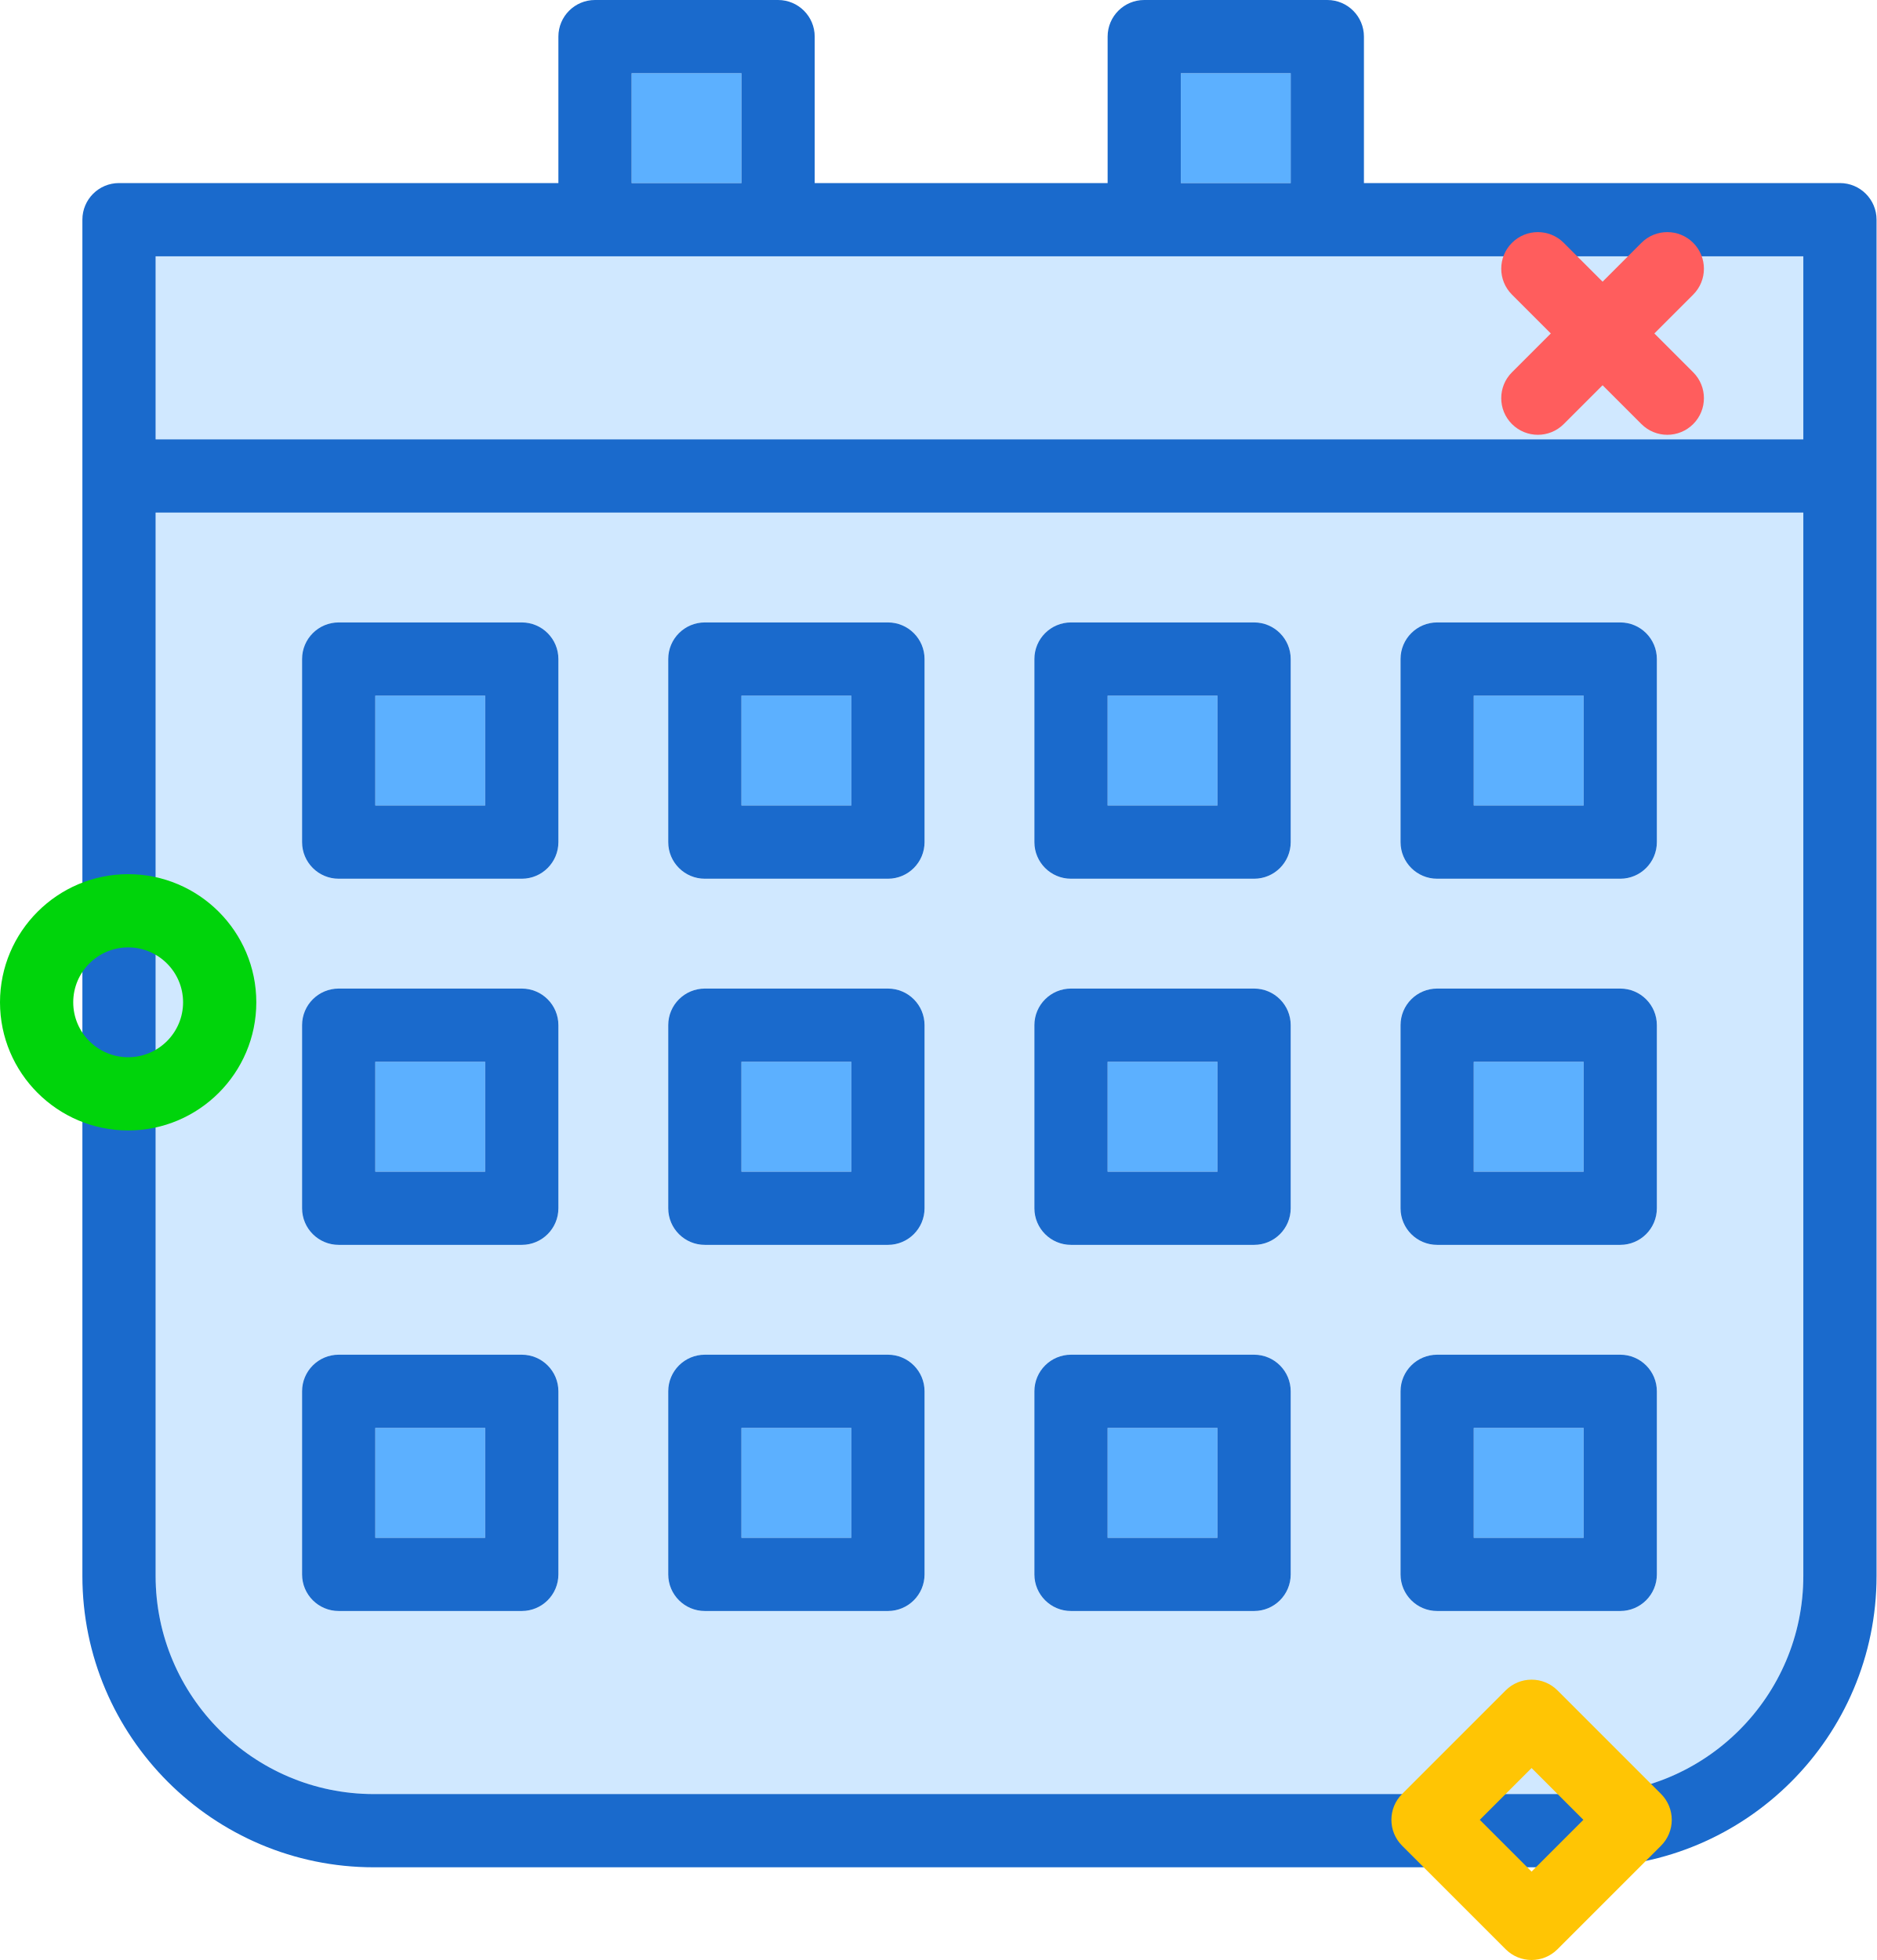
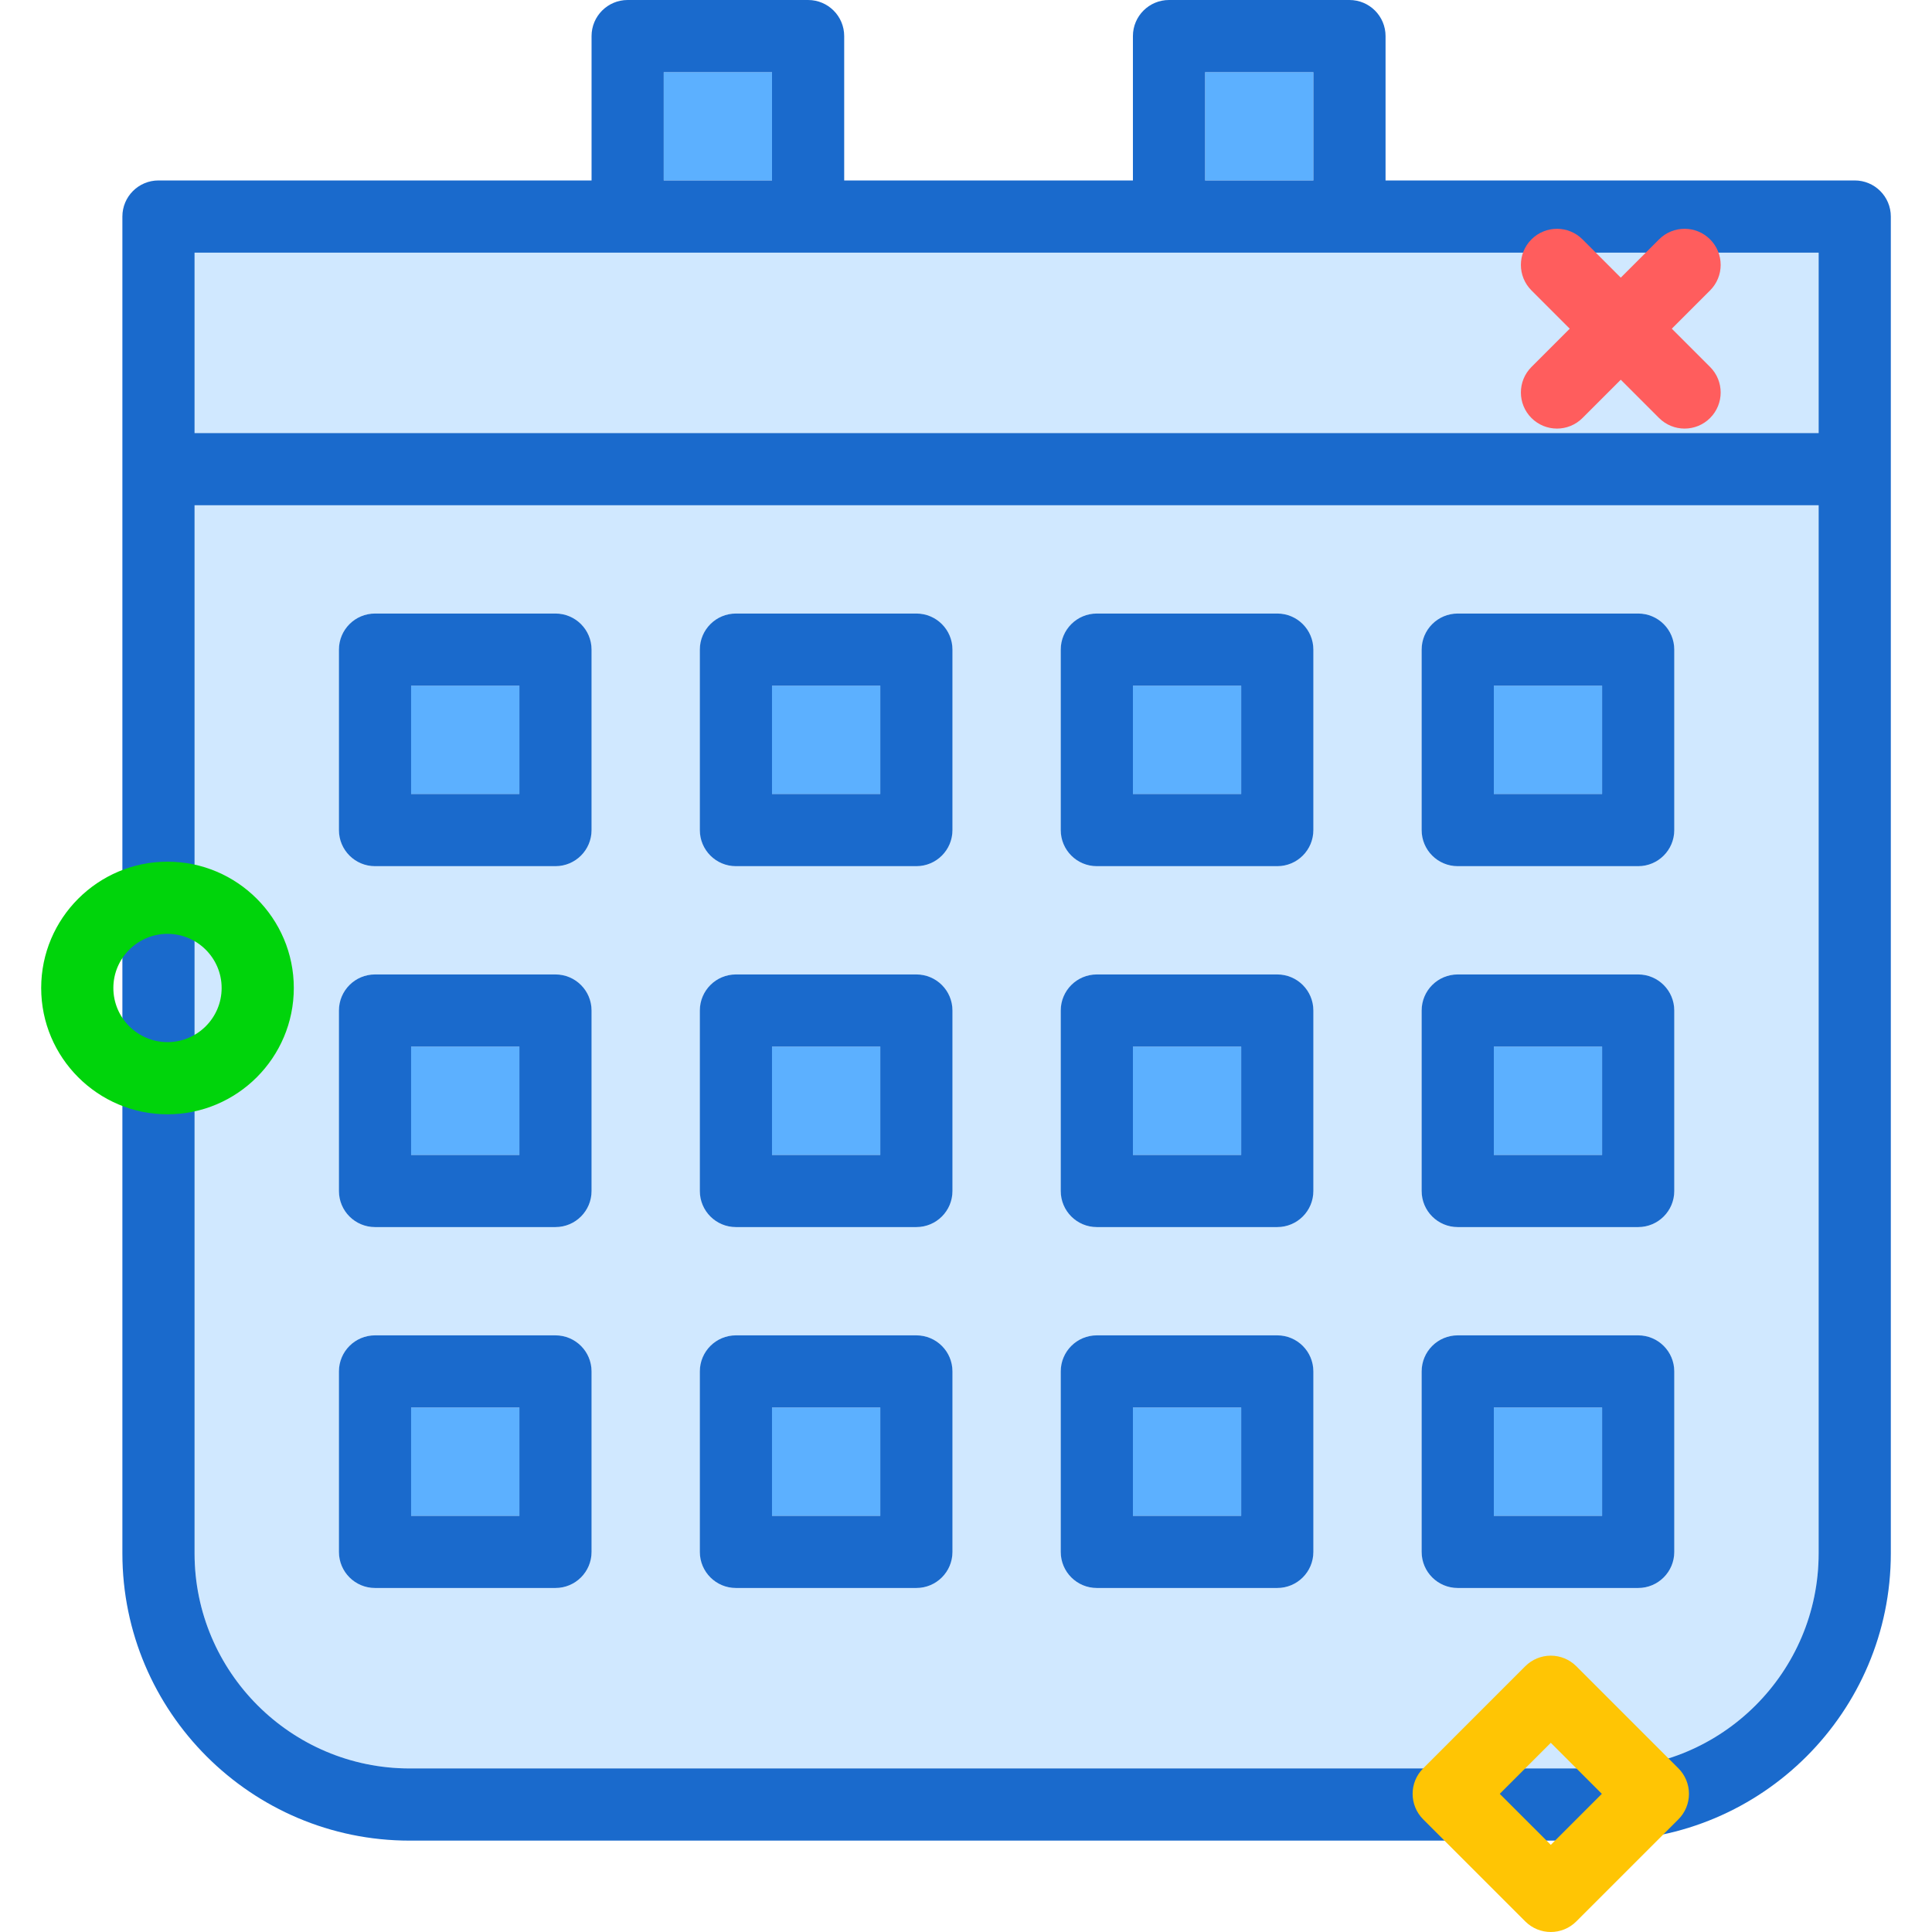
- <svg xmlns="http://www.w3.org/2000/svg" version="1.1" id="calendar" x="0px" y="0px" viewBox="0 0 205 214.128" enable-background="new 0 0 205 214.128" xml:space="preserve">
+ <svg xmlns="http://www.w3.org/2000/svg" version="1.1" id="calendar" x="0px" y="0px" viewBox="0 0 205 214.128" width="100px" height="100px" enable-background="new 0 0 205 214.128" xml:space="preserve">
  <g>
    <rect x="121" y="76" fill="#5CB0FF" width="12" height="12" />
    <rect x="121" y="116" fill="#5CB0FF" width="12" height="12" />
    <rect x="81" y="76" fill="#5CB0FF" width="12" height="12" />
    <rect x="161" y="156" fill="#5CB0FF" width="12" height="12" />
    <rect x="121" y="156" fill="#5CB0FF" width="12" height="12" />
    <rect x="161" y="116" fill="#5CB0FF" width="12" height="12" />
    <rect x="81" y="116" fill="#5CB0FF" width="12" height="12" />
    <rect x="129" y="8" fill="#5CB0FF" width="12" height="12" />
    <polygon fill="#D0E8FF" points="197,28 145,28 125,28 85,28 65,28 17,28 17,48 197,48  " />
    <rect x="69" y="8" fill="#5CB0FF" width="12" height="12" />
    <rect x="161" y="76" fill="#5CB0FF" width="12" height="12" />
    <rect x="41" y="76" fill="#5CB0FF" width="12" height="12" />
    <path fill="#D0E8FF" d="M17,172.164C17,185.309,27.695,196,40.842,196h132.316C186.305,196,197,185.309,197,172.164V56H17   V172.164z M153,72c0-2.211,1.791-4,4-4h20c2.209,0,4,1.789,4,4v20c0,2.211-1.791,4-4,4h-20c-2.209,0-4-1.789-4-4V72z M153,112   c0-2.211,1.791-4,4-4h20c2.209,0,4,1.789,4,4v20c0,2.211-1.791,4-4,4h-20c-2.209,0-4-1.789-4-4V112z M153,152   c0-2.211,1.791-4,4-4h20c2.209,0,4,1.789,4,4v20c0,2.211-1.791,4-4,4h-20c-2.209,0-4-1.789-4-4V152z M113,72   c0-2.211,1.791-4,4-4h20c2.209,0,4,1.789,4,4v20c0,2.211-1.791,4-4,4h-20c-2.209,0-4-1.789-4-4V72z M113,112   c0-2.211,1.791-4,4-4h20c2.209,0,4,1.789,4,4v20c0,2.211-1.791,4-4,4h-20c-2.209,0-4-1.789-4-4V112z M113,152   c0-2.211,1.791-4,4-4h20c2.209,0,4,1.789,4,4v20c0,2.211-1.791,4-4,4h-20c-2.209,0-4-1.789-4-4V152z M73,72   c0-2.211,1.791-4,4-4h20c2.209,0,4,1.789,4,4v20c0,2.211-1.791,4-4,4H77c-2.209,0-4-1.789-4-4V72z M73,112   c0-2.211,1.791-4,4-4h20c2.209,0,4,1.789,4,4v20c0,2.211-1.791,4-4,4H77c-2.209,0-4-1.789-4-4V112z M73,152   c0-2.211,1.791-4,4-4h20c2.209,0,4,1.789,4,4v20c0,2.211-1.791,4-4,4H77c-2.209,0-4-1.789-4-4V152z M33,72   c0-2.211,1.791-4,4-4h20c2.209,0,4,1.789,4,4v20c0,2.211-1.791,4-4,4H37c-2.209,0-4-1.789-4-4V72z M33,112   c0-2.211,1.791-4,4-4h20c2.209,0,4,1.789,4,4v20c0,2.211-1.791,4-4,4H37c-2.209,0-4-1.789-4-4V112z M33,152   c0-2.211,1.791-4,4-4h20c2.209,0,4,1.789,4,4v20c0,2.211-1.791,4-4,4H37c-2.209,0-4-1.789-4-4V152z" />
    <rect x="41" y="156" fill="#5CB0FF" width="12" height="12" />
    <rect x="81" y="156" fill="#5CB0FF" width="12" height="12" />
    <rect x="41" y="116" fill="#5CB0FF" width="12" height="12" />
    <path fill="#1A6ACC" d="M201,20h-52V4c0-2.211-1.791-4-4-4h-20c-2.209,0-4,1.789-4,4v16H89V4c0-2.211-1.791-4-4-4H65   c-2.209,0-4,1.789-4,4v16H13c-2.209,0-4,1.789-4,4v28v120.164C9,189.719,23.283,204,40.842,204h132.316   C190.717,204,205,189.719,205,172.164V52V24C205,21.789,203.209,20,201,20z M129,8h12v12h-12V8z M69,8h12v12H69V8z M17,28h48   h20h40h20h52v20H17V28z M197,172.164C197,185.309,186.305,196,173.158,196H40.842C27.695,196,17,185.309,17,172.164V56h180   V172.164z" />
    <path fill="#1A6ACC" d="M37,96h20c2.209,0,4-1.789,4-4V72c0-2.211-1.791-4-4-4H37c-2.209,0-4,1.789-4,4v20   C33,94.211,34.791,96,37,96z M41,76h12v12H41V76z" />
    <path fill="#1A6ACC" d="M37,136h20c2.209,0,4-1.789,4-4v-20c0-2.211-1.791-4-4-4H37c-2.209,0-4,1.789-4,4v20   C33,134.211,34.791,136,37,136z M41,116h12v12H41V116z" />
    <path fill="#1A6ACC" d="M37,176h20c2.209,0,4-1.789,4-4v-20c0-2.211-1.791-4-4-4H37c-2.209,0-4,1.789-4,4v20   C33,174.211,34.791,176,37,176z M41,156h12v12H41V156z" />
    <path fill="#1A6ACC" d="M77,96h20c2.209,0,4-1.789,4-4V72c0-2.211-1.791-4-4-4H77c-2.209,0-4,1.789-4,4v20   C73,94.211,74.791,96,77,96z M81,76h12v12H81V76z" />
    <path fill="#1A6ACC" d="M77,136h20c2.209,0,4-1.789,4-4v-20c0-2.211-1.791-4-4-4H77c-2.209,0-4,1.789-4,4v20   C73,134.211,74.791,136,77,136z M81,116h12v12H81V116z" />
    <path fill="#1A6ACC" d="M77,176h20c2.209,0,4-1.789,4-4v-20c0-2.211-1.791-4-4-4H77c-2.209,0-4,1.789-4,4v20   C73,174.211,74.791,176,77,176z M81,156h12v12H81V156z" />
    <path fill="#1A6ACC" d="M117,96h20c2.209,0,4-1.789,4-4V72c0-2.211-1.791-4-4-4h-20c-2.209,0-4,1.789-4,4v20   C113,94.211,114.791,96,117,96z M121,76h12v12h-12V76z" />
    <path fill="#1A6ACC" d="M117,136h20c2.209,0,4-1.789,4-4v-20c0-2.211-1.791-4-4-4h-20c-2.209,0-4,1.789-4,4v20   C113,134.211,114.791,136,117,136z M121,116h12v12h-12V116z" />
    <path fill="#1A6ACC" d="M117,176h20c2.209,0,4-1.789,4-4v-20c0-2.211-1.791-4-4-4h-20c-2.209,0-4,1.789-4,4v20   C113,174.211,114.791,176,117,176z M121,156h12v12h-12V156z" />
    <path fill="#1A6ACC" d="M157,96h20c2.209,0,4-1.789,4-4V72c0-2.211-1.791-4-4-4h-20c-2.209,0-4,1.789-4,4v20   C153,94.211,154.791,96,157,96z M161,76h12v12h-12V76z" />
    <path fill="#1A6ACC" d="M157,136h20c2.209,0,4-1.789,4-4v-20c0-2.211-1.791-4-4-4h-20c-2.209,0-4,1.789-4,4v20   C153,134.211,154.791,136,157,136z M161,116h12v12h-12V116z" />
    <path fill="#1A6ACC" d="M157,176h20c2.209,0,4-1.789,4-4v-20c0-2.211-1.791-4-4-4h-20c-2.209,0-4,1.789-4,4v20   C153,174.211,154.791,176,157,176z M161,156h12v12h-12V156z" />
  </g>
  <path fill="#FF5D5D" d="M168,47.501c-1.024,0-2.047-0.391-2.829-1.172c-1.562-1.562-1.562-4.095,0-5.656l14.142-14.143  c1.562-1.562,4.095-1.562,5.657,0c1.562,1.562,1.562,4.095,0,5.656l-14.142,14.143  C170.047,47.11,169.024,47.501,168,47.501z" />
  <path fill="#FF5D5D" d="M182.142,47.501c-1.024,0-2.047-0.391-2.829-1.172l-14.142-14.143  c-1.562-1.562-1.562-4.095,0-5.656c1.563-1.562,4.096-1.562,5.657,0l14.142,14.143c1.562,1.562,1.562,4.095,0,5.656  C184.19,47.11,183.166,47.501,182.142,47.501z" />
  <path fill="#00D40B" d="M14,123.501c-7.72,0-14-6.28-14-14s6.28-14,14-14s14,6.28,14,14S21.72,123.501,14,123.501z   M14,103.501c-3.309,0-6,2.691-6,6s2.691,6,6,6s6-2.691,6-6S17.309,103.501,14,103.501z" />
  <path fill="#FFC504" d="M167.314,214.128c-1.024,0-2.047-0.391-2.829-1.172l-11.313-11.313  c-1.562-1.562-1.562-4.095,0-5.656l11.313-11.315c0.75-0.75,1.768-1.172,2.829-1.172s2.078,0.422,2.829,1.172  l11.314,11.315c0.75,0.75,1.171,1.768,1.171,2.828s-0.421,2.078-1.172,2.828l-11.314,11.313  C169.361,213.737,168.337,214.128,167.314,214.128z M161.657,198.815l5.657,5.656l5.657-5.656l-5.657-5.657  L161.657,198.815z" />
</svg>
